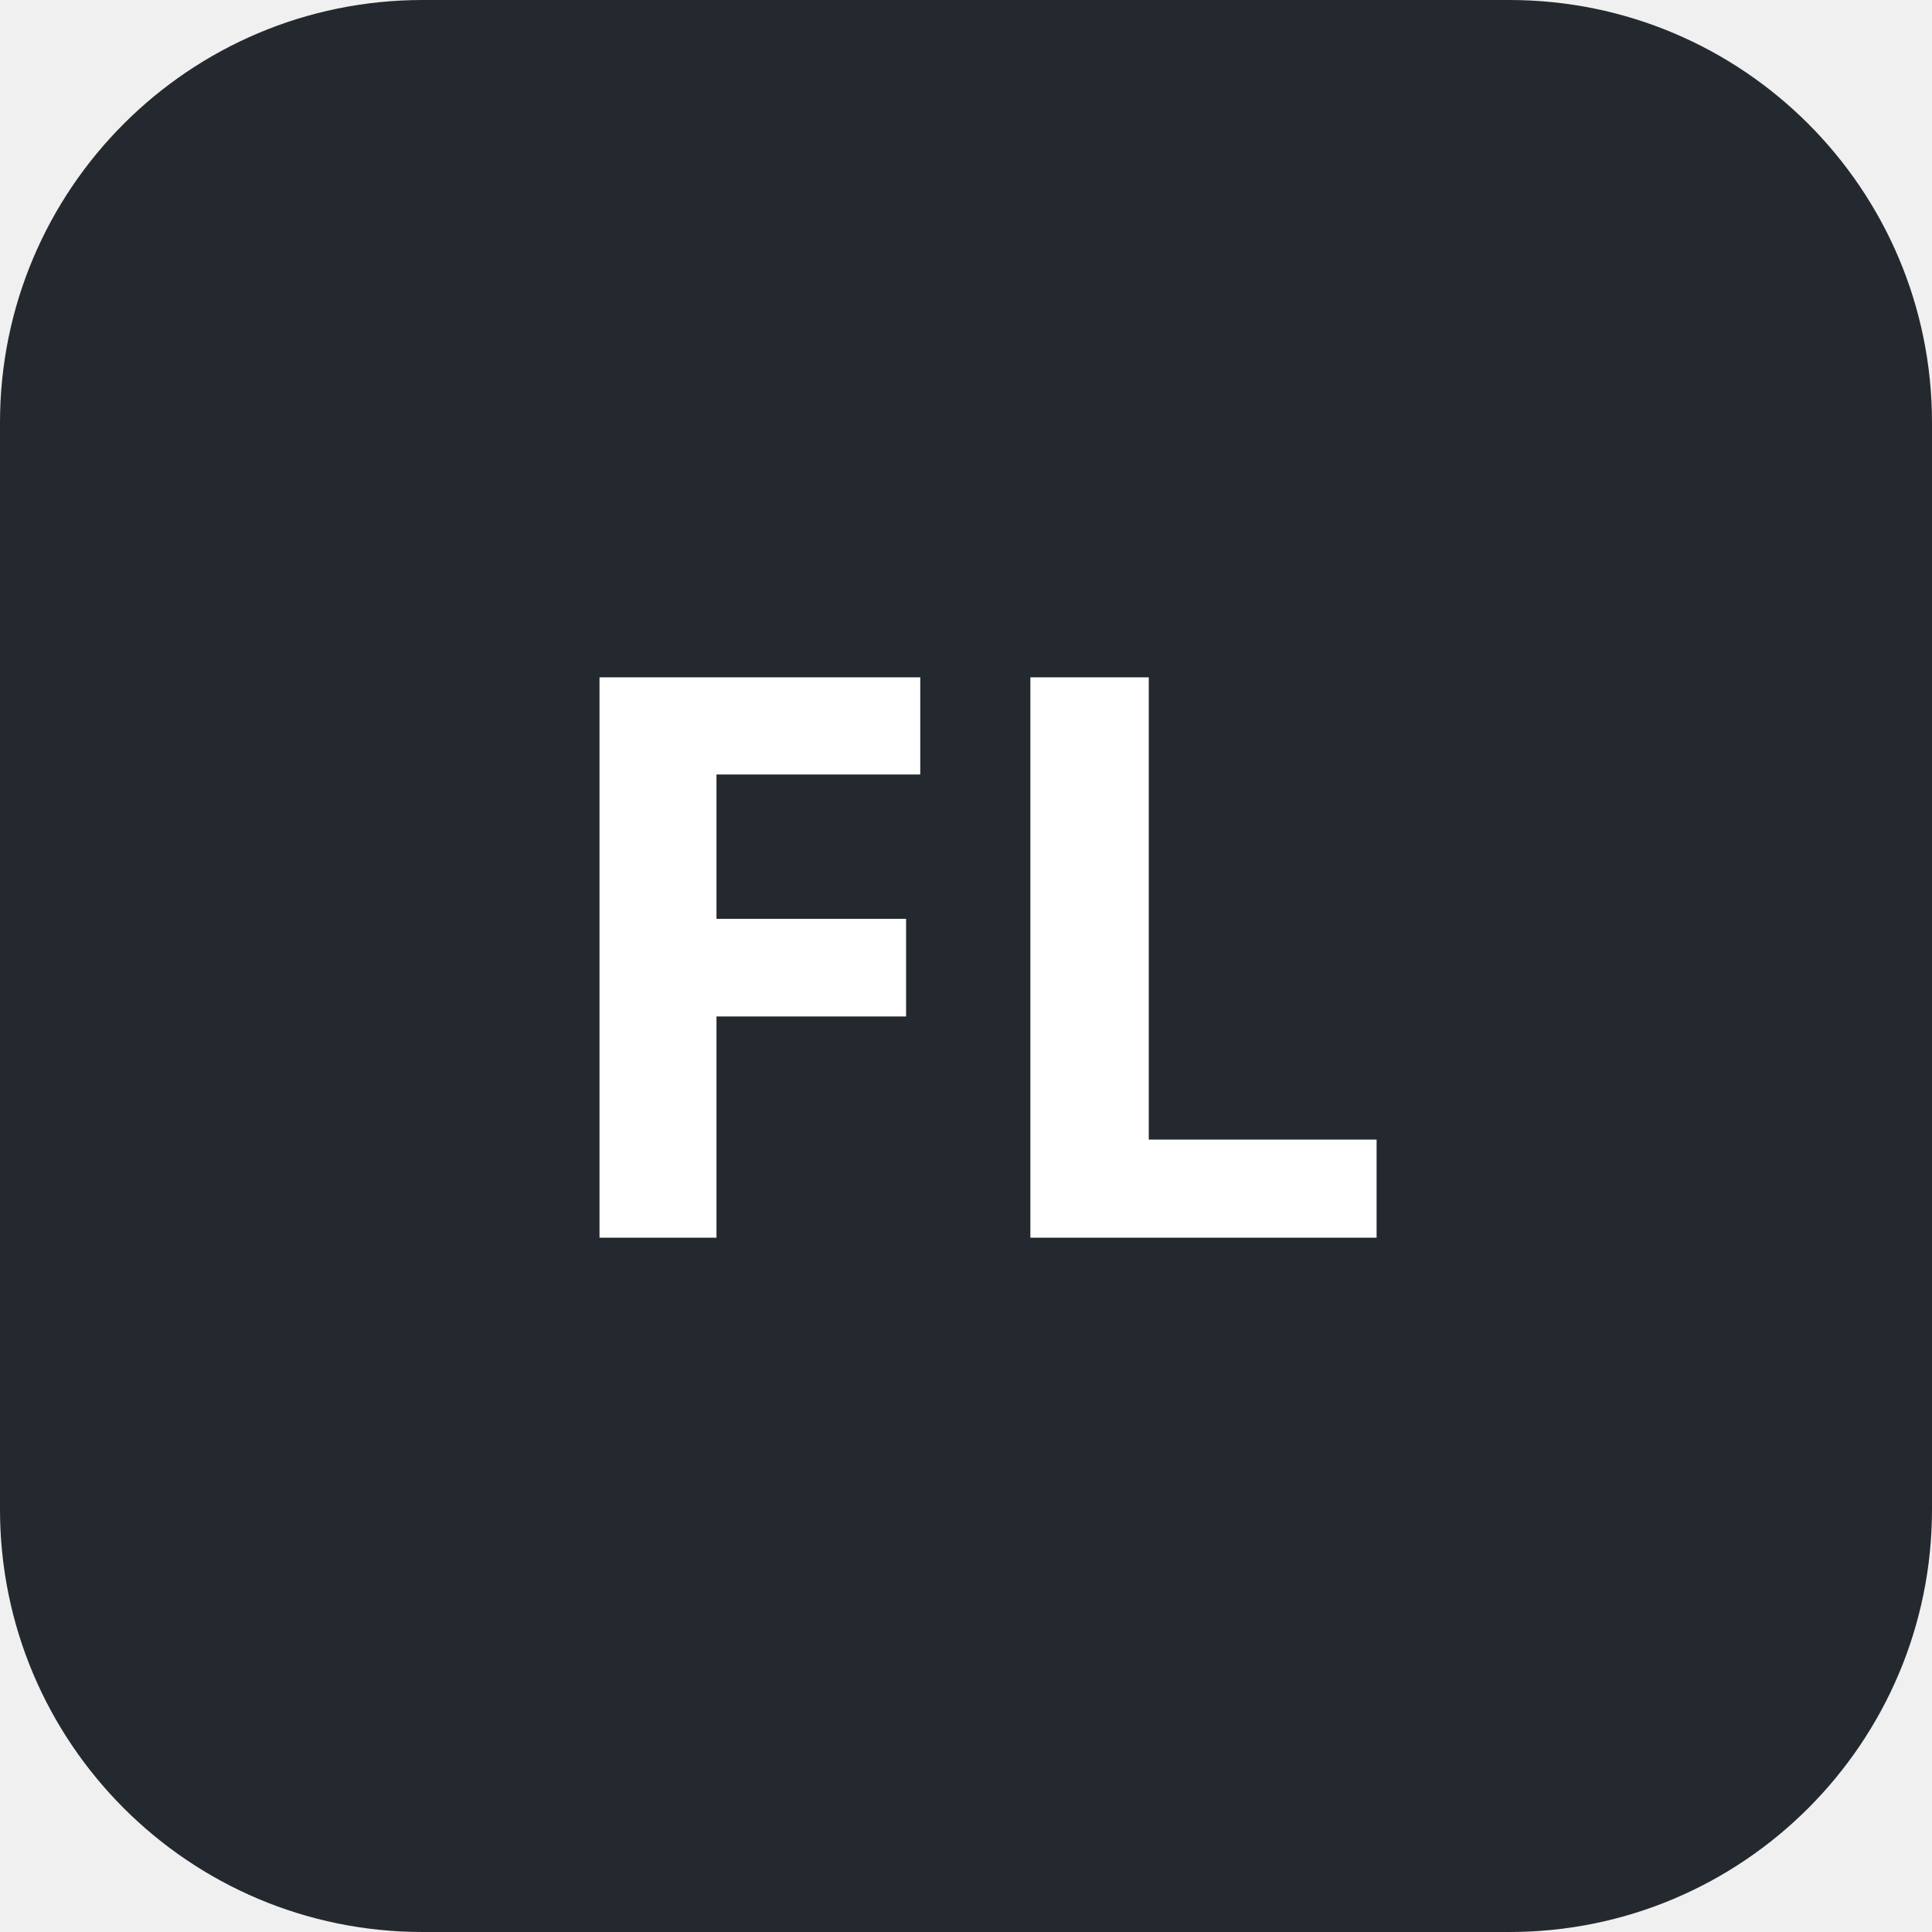
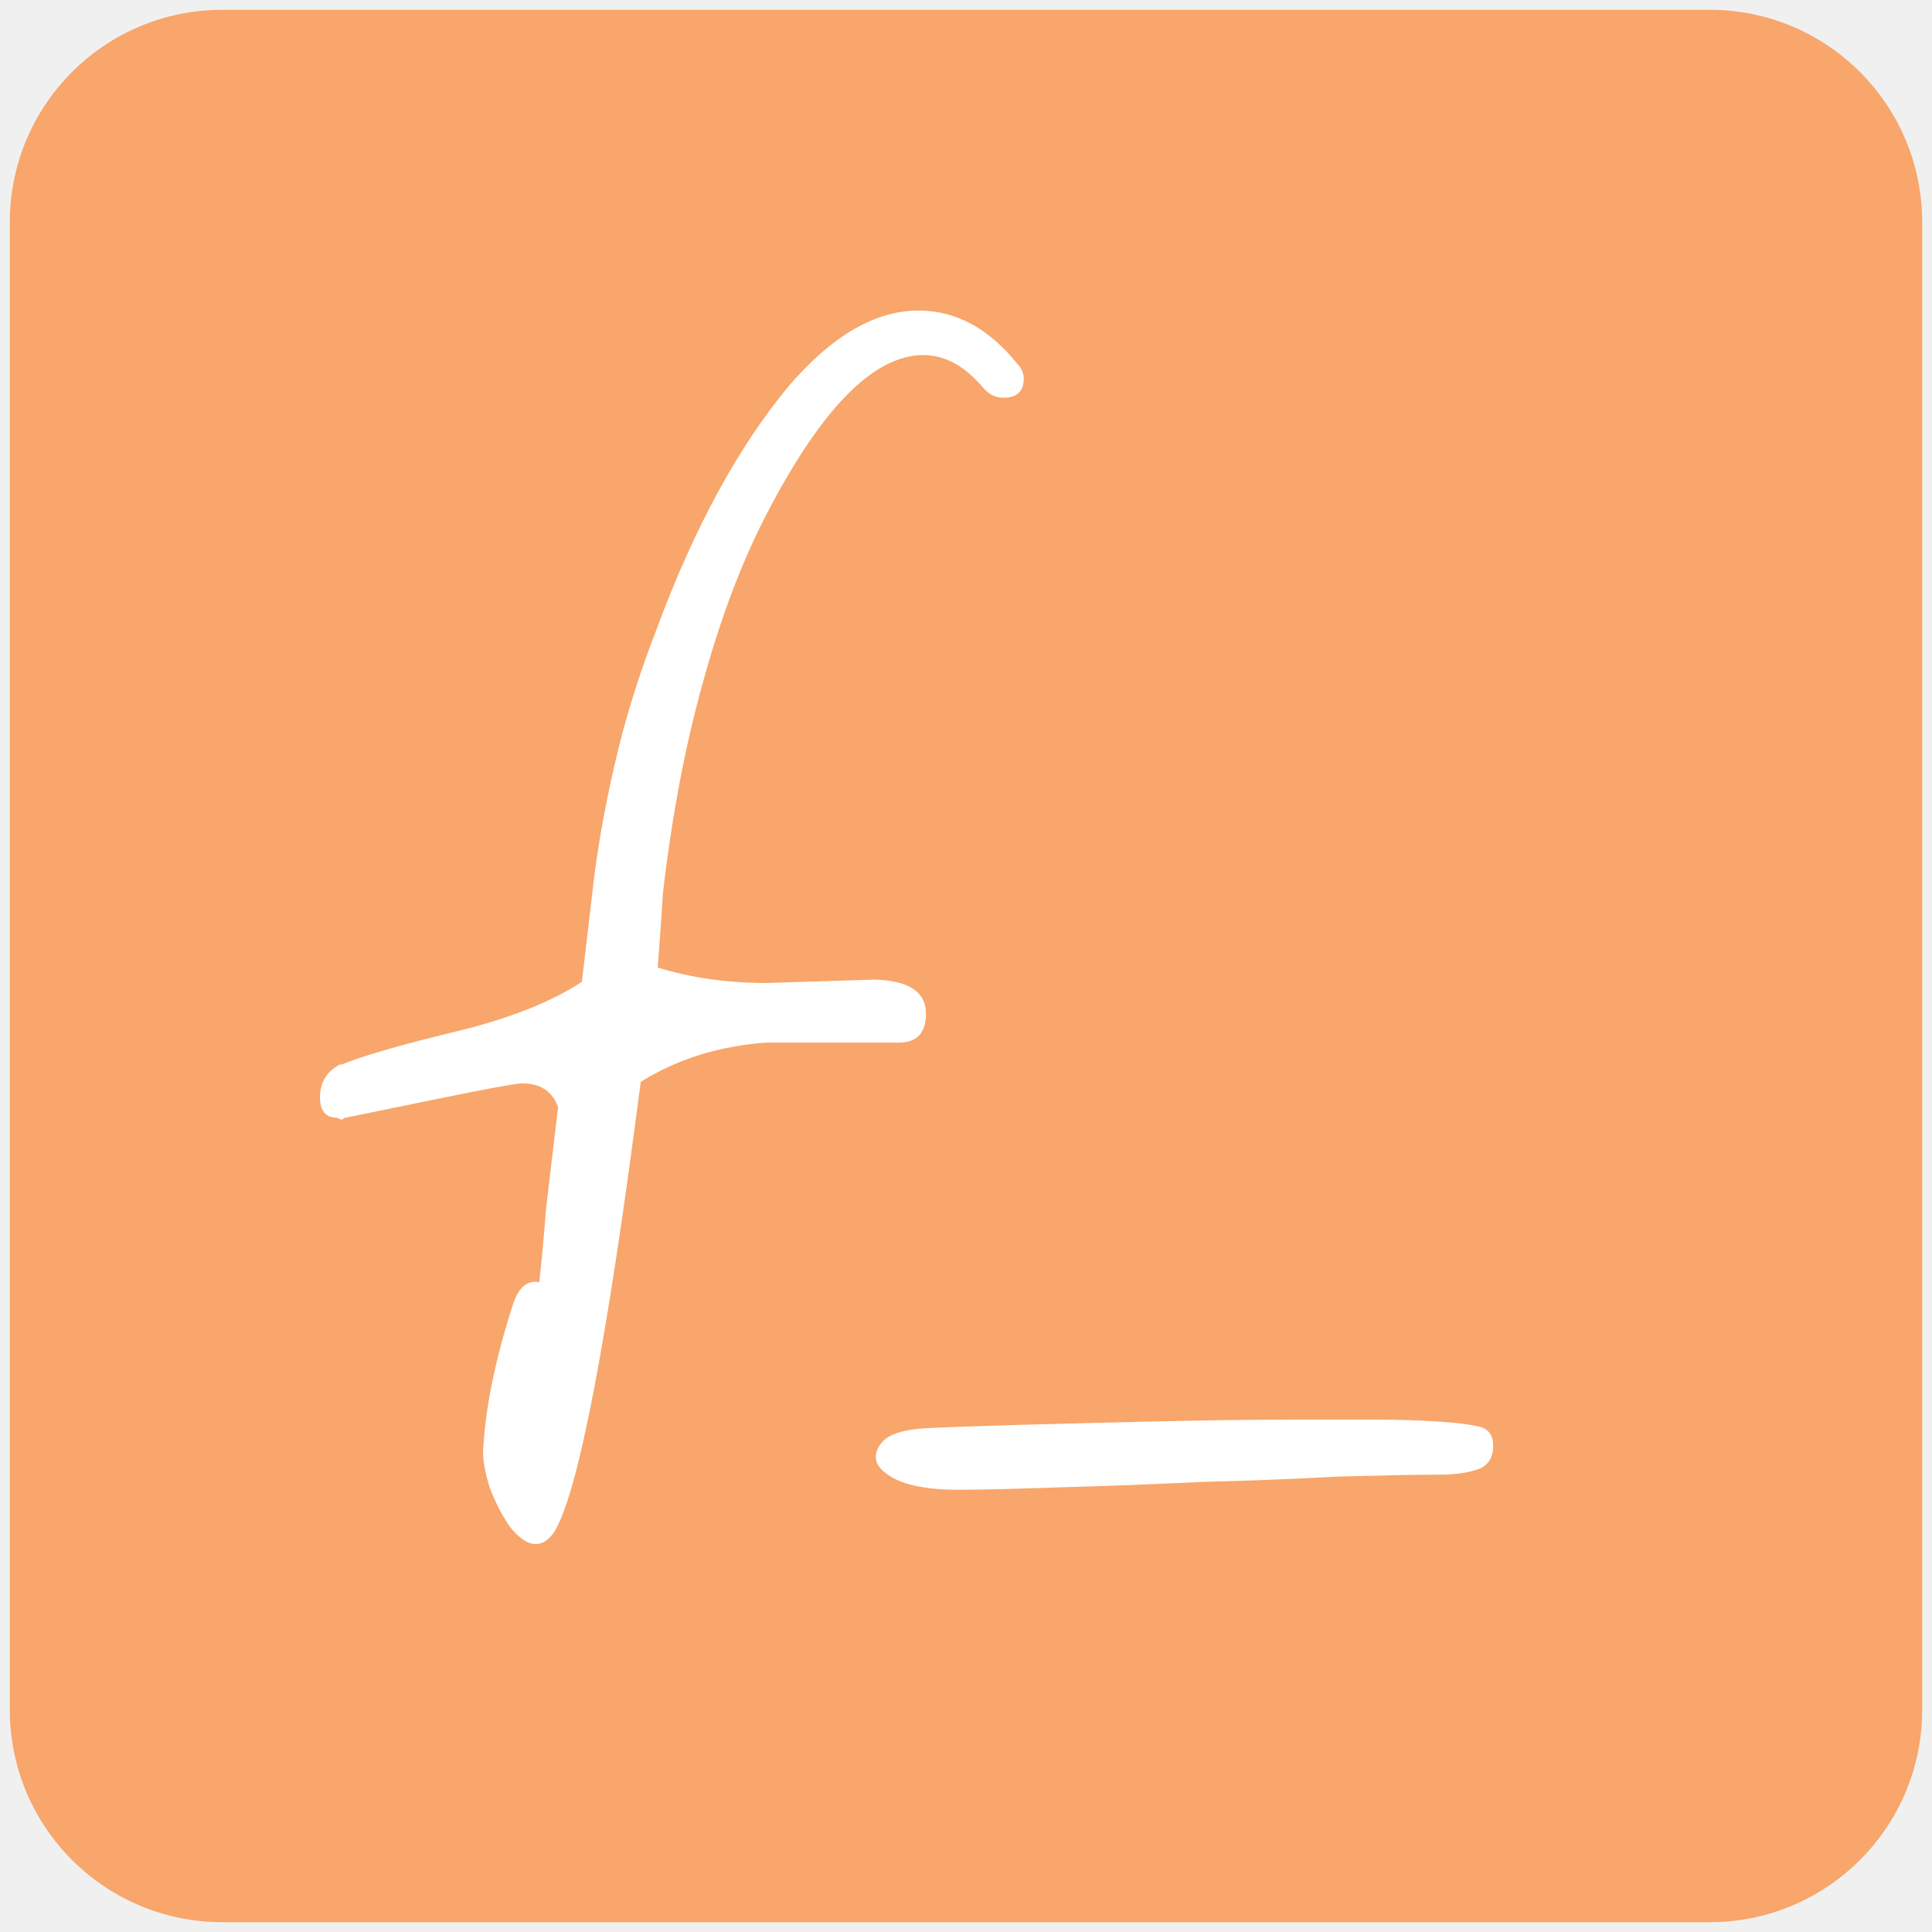
- <svg xmlns="http://www.w3.org/2000/svg" viewBox="0 0 64 64" role="img" aria-label="Flatnotes">
-   <rect width="64" height="64" rx="14" fill="#24292f" />
-   <text x="32" y="41" text-anchor="middle" font-family="sans-serif" font-size="26" font-weight="700" fill="#ffffff">FL</text>
+ <svg xmlns="http://www.w3.org/2000/svg" role="img" viewBox="0 0 512 512">
+   <path d="M58.9 2.6h394.2c31.1 0 56.3 25.2 56.3 56.3v394.2c0 31.1-25.2 56.3-56.3 56.3H58.9c-31.1 0-56.3-25.2-56.3-56.3V58.9c0-31.1 25.2-56.3 56.3-56.3" fill="#f8a66b" />
+   <path d="M142 409.2c-2.1 0-4.4-1.5-6.8-4.5-2.1-3-3.9-6.5-5.4-10.4-1.2-3.9-1.8-7.1-1.8-9.5q.9-17.55 8.1-39.6c1.5-4.2 3.8-6 6.8-5.4.6-5.1 1.2-11.6 1.8-19.4.9-7.8 2-16.8 3.2-27-1.5-4.2-4.7-6.3-9.5-6.3-1.2 0-5.7.8-13.5 2.3-7.5 1.5-18.6 3.8-33.3 6.8-.3 0-.6.2-.9.5-.3 0-.8-.2-1.4-.5q-4.5 0-4.5-5.4c0-4.2 2-7.2 5.9-9l-.5.5c4.5-2.1 15.5-5.3 32.9-9.5 12.9-3.3 23.3-7.5 31.1-12.6l2.7-23c1.2-11.1 3.2-22.5 5.9-34.2 2.7-12 6.5-24.2 11.3-36.5 9.9-26.7 21.6-48.2 35.1-64.4q17.1-19.8 34.2-19.8c9.9 0 18.6 4.7 26.1 14 1.2 1.2 1.8 2.6 1.8 4.1 0 3.3-1.8 5-5.4 5q-3.15 0-5.4-2.7c-4.8-5.7-10.1-8.6-15.8-8.6-13.5 0-27.8 14.9-42.8 44.6-6 12-11.3 26.3-15.8 42.8-4.5 16.2-8 34.5-10.4 55l-.5 7.7-.9 12.2c8.7 2.7 18.3 4.1 28.8 4.1l28.8-.9q13.5.45 13.5 9c0 5.1-2.4 7.7-7.2 7.7h-35.1c-12.6.9-23.7 4.4-33.3 10.4-9 69.7-16.7 109.5-23 119.4-1.3 1.9-3 3.1-4.8 3.1m111.7-14.4q-10.35 0-16.2-2.7c-3.6-1.8-5.4-3.8-5.4-5.9 0-1.8.9-3.5 2.7-5 2.1-1.5 5.6-2.4 10.4-2.7q9-.45 25.2-.9c10.8-.3 22.7-.6 35.6-.9 13.2-.3 26.1-.5 38.7-.5h19.4c6.3 0 11.9.2 16.7.5 5.1.3 8.9.8 11.3 1.4s3.6 2.3 3.6 5c0 3.3-1.4 5.4-4.1 6.3s-6 1.4-9.9 1.4c-6.9 0-15.9.2-27 .5-11.1.6-23 1.1-35.6 1.4-12.6.6-24.8 1.1-36.5 1.4-11.4.4-21.1.7-28.9.7" fill="#fff" />
</svg>
